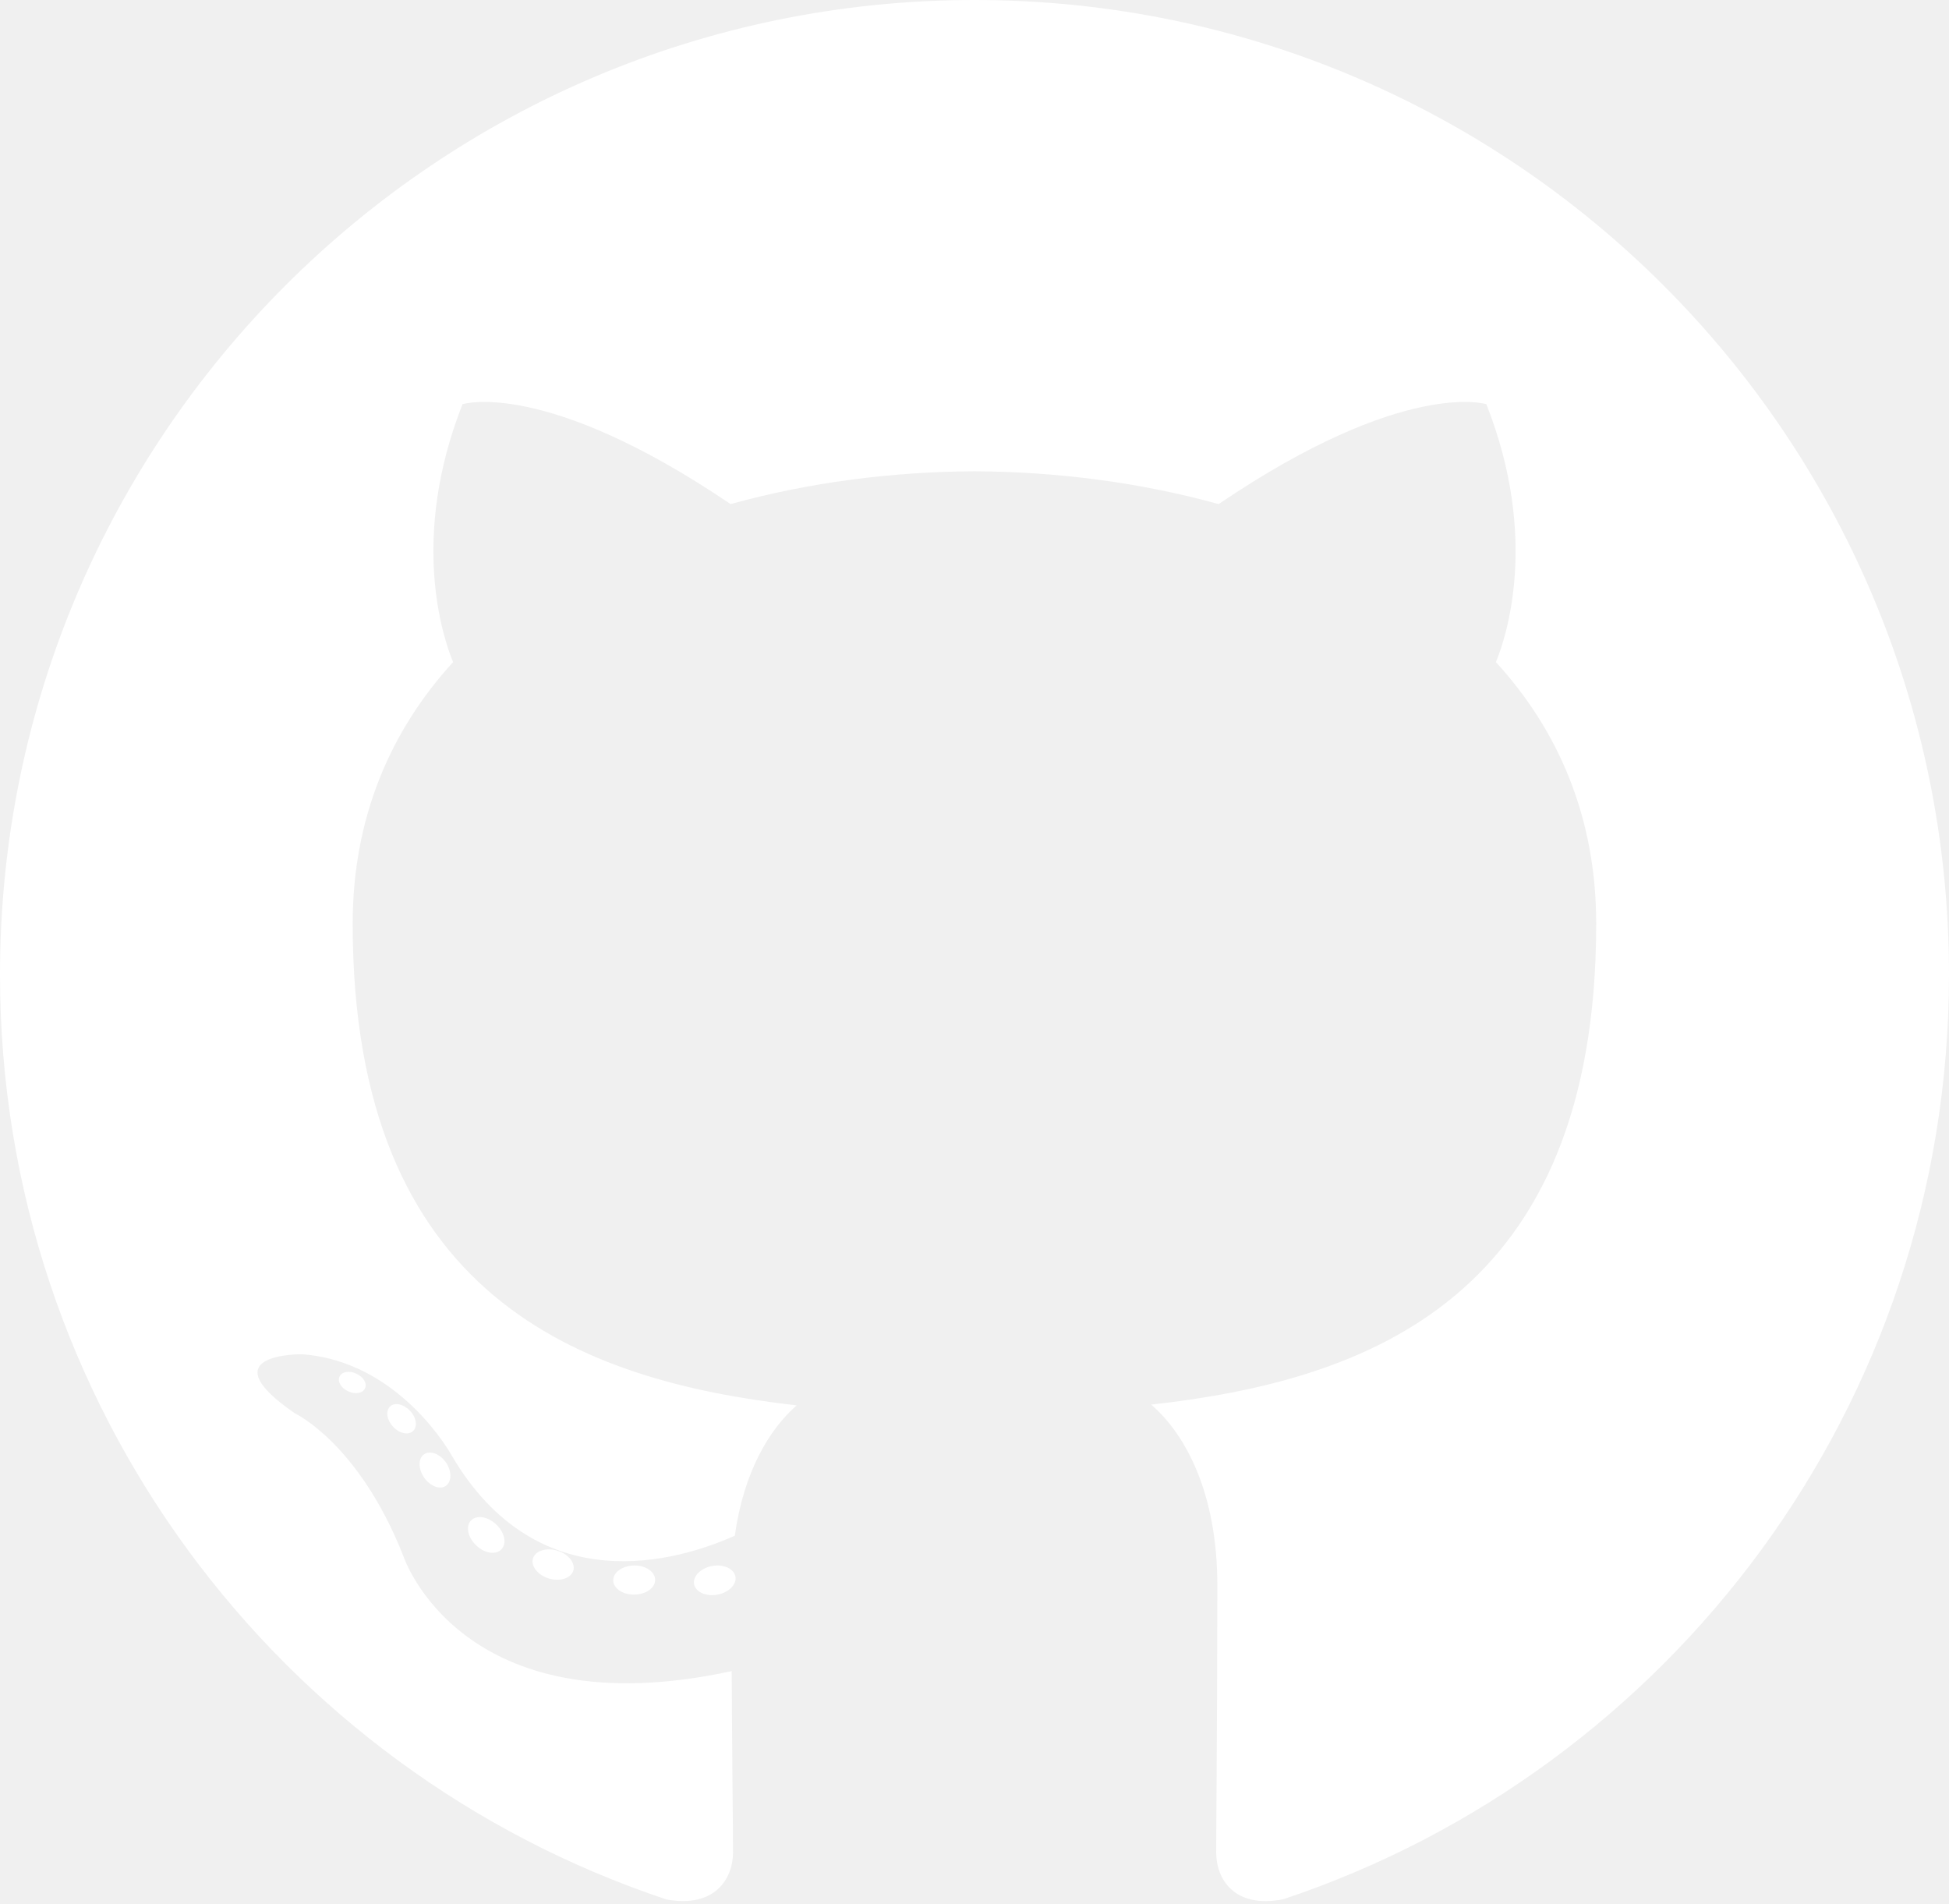
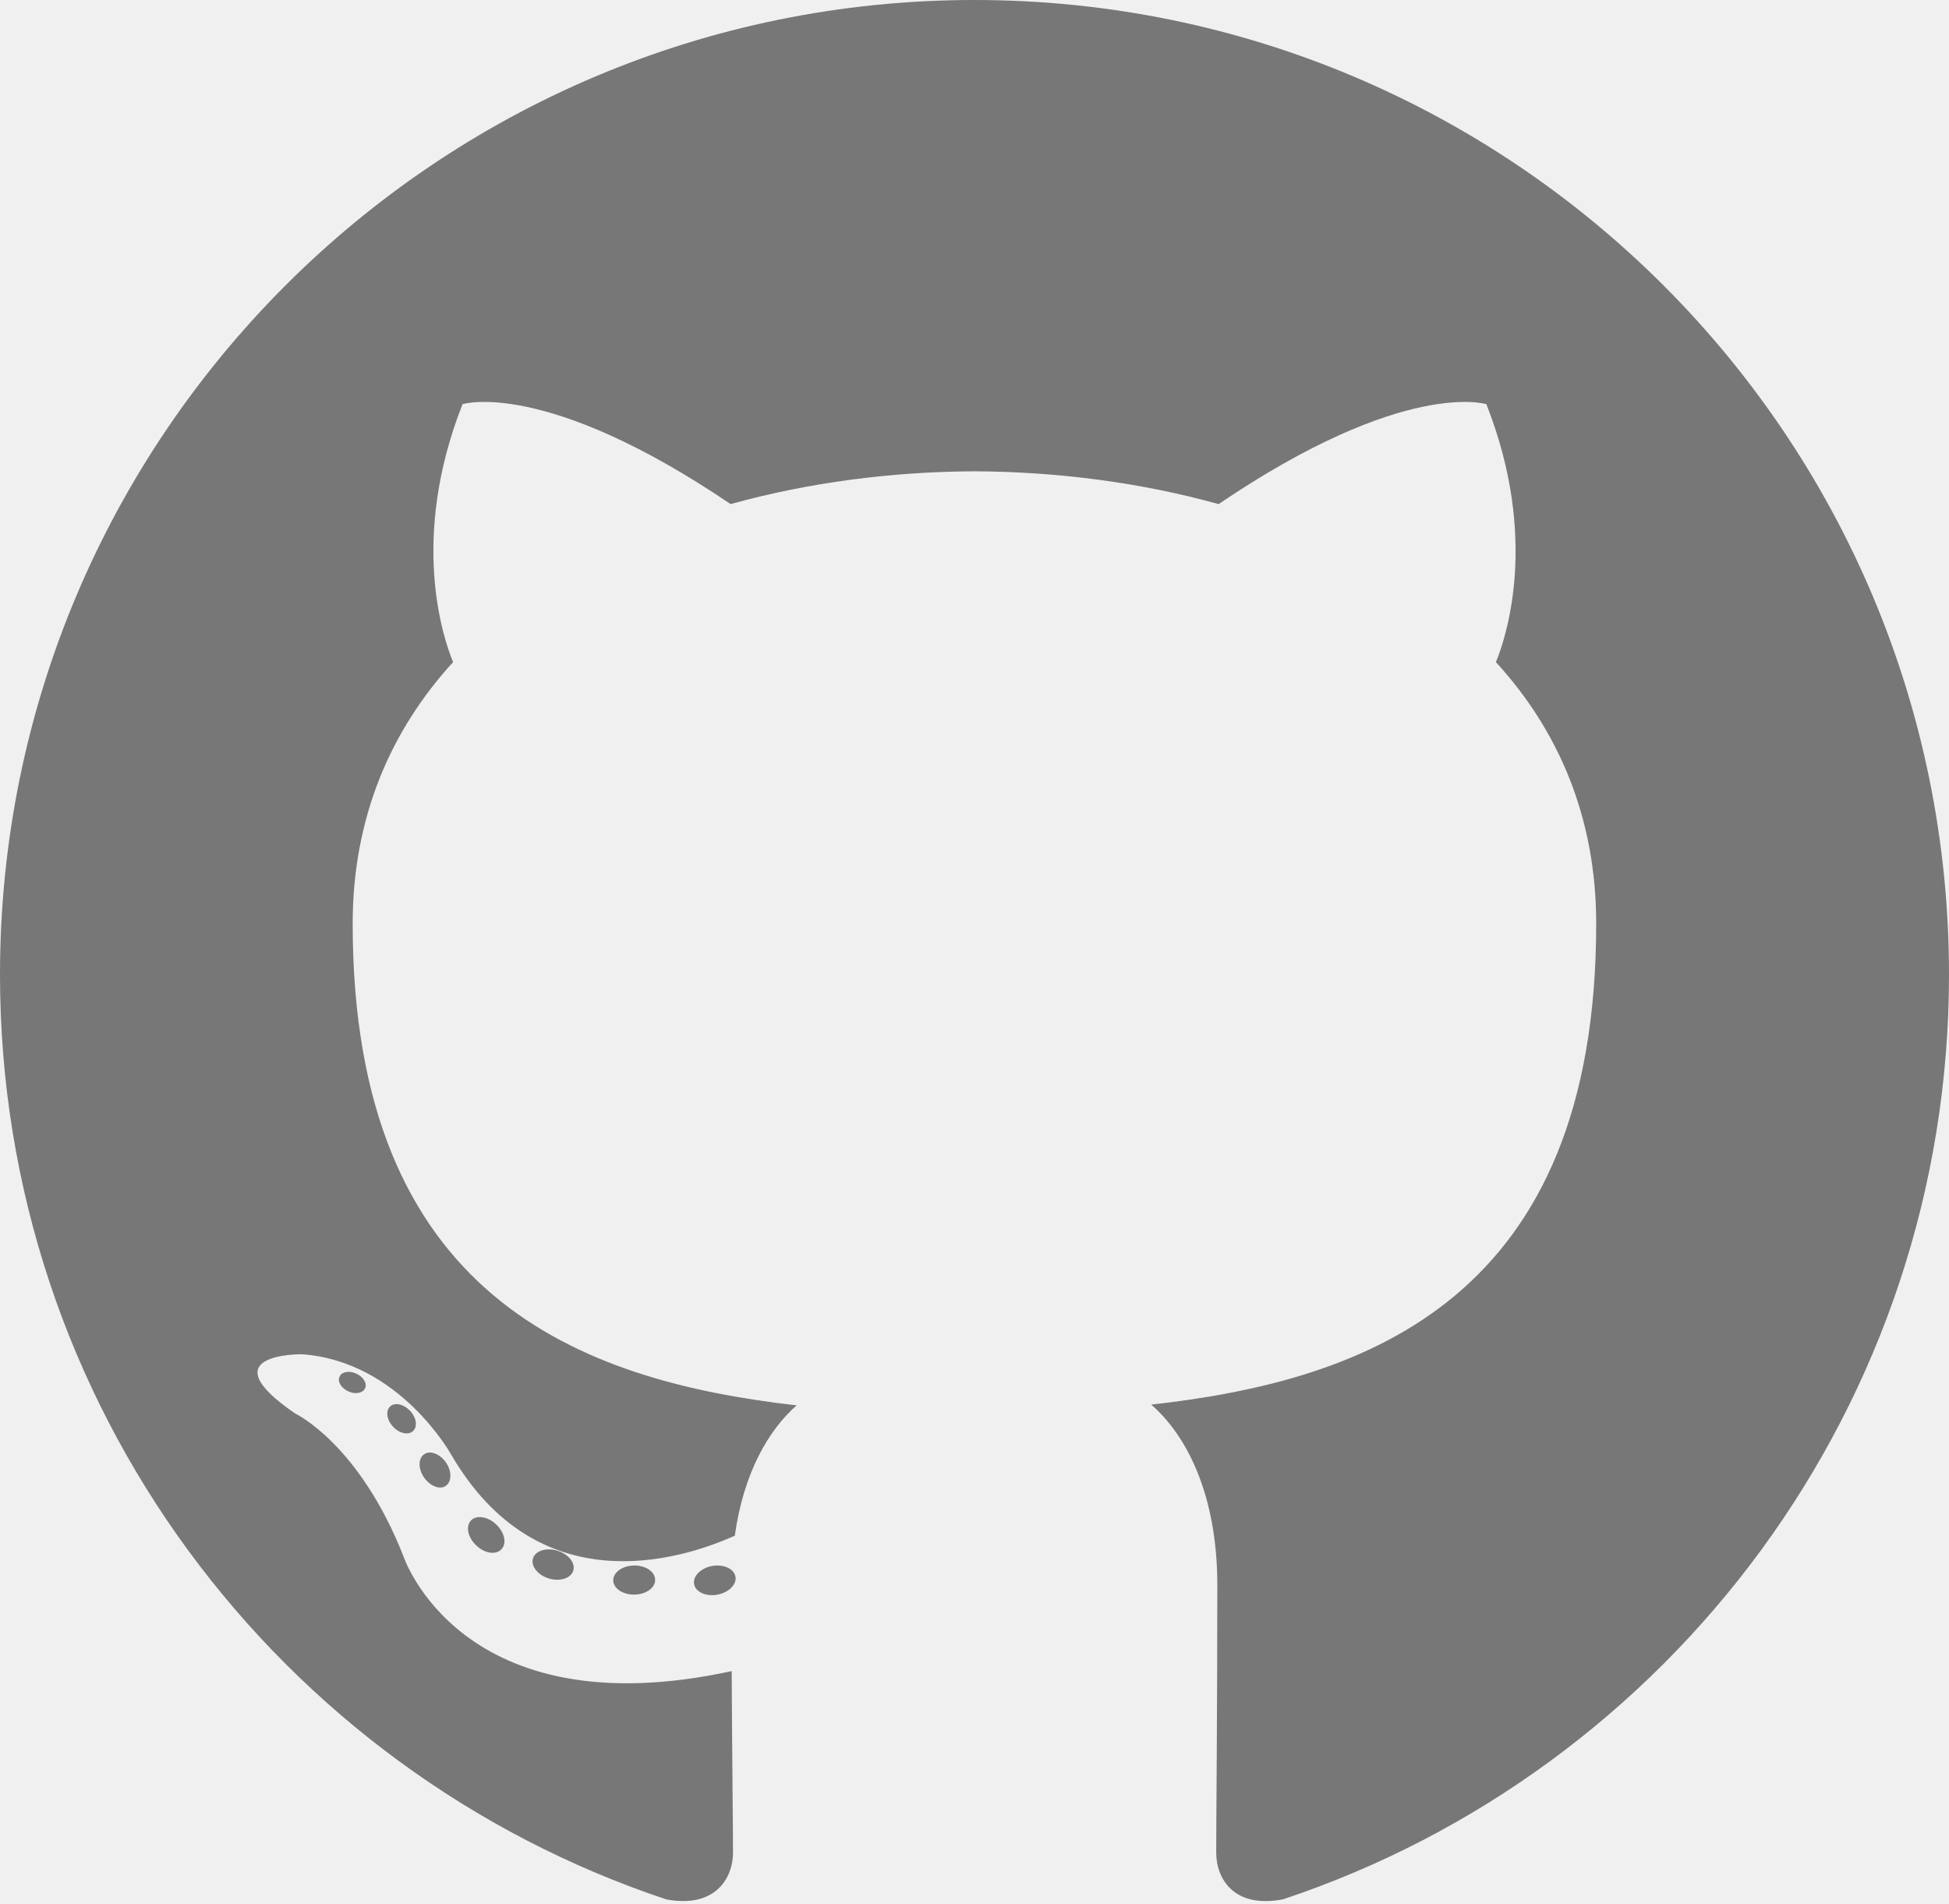
- <svg xmlns="http://www.w3.org/2000/svg" viewBox="0 0 256 250" width="256" height="250" fill="#fff" preserveAspectRatio="xMidYMid">
+ <svg xmlns="http://www.w3.org/2000/svg" viewBox="0 0 256 250" width="256" height="250" fill="#777" preserveAspectRatio="xMidYMid">
  <path d="M128.001 0C57.317 0 0 57.307 0 128.001c0 56.554 36.676 104.535 87.535 121.46 6.397 1.185 8.746-2.777 8.746-6.158 0-3.052-.12-13.135-.174-23.83-35.61 7.742-43.124-15.103-43.124-15.103-5.823-14.795-14.213-18.73-14.213-18.73-11.613-7.944.876-7.78.876-7.78 12.853.902 19.621 13.19 19.621 13.19 11.417 19.568 29.945 13.911 37.249 10.64 1.149-8.272 4.466-13.92 8.127-17.116-28.431-3.236-58.318-14.212-58.318-63.258 0-13.975 5-25.394 13.188-34.358-1.329-3.224-5.71-16.242 1.24-33.874 0 0 10.749-3.44 35.21 13.121 10.21-2.836 21.16-4.258 32.038-4.307 10.878.049 21.837 1.47 32.066 4.307 24.431-16.56 35.165-13.12 35.165-13.12 6.967 17.63 2.584 30.65 1.255 33.873 8.207 8.964 13.173 20.383 13.173 34.358 0 49.163-29.944 59.988-58.447 63.157 4.591 3.972 8.682 11.762 8.682 23.704 0 17.126-.148 30.91-.148 35.126 0 3.407 2.304 7.398 8.792 6.14C219.37 232.5 256 184.537 256 128.002 256 57.307 198.691 0 128.001 0Zm-80.06 182.34c-.282.636-1.283.827-2.194.39-.929-.417-1.45-1.284-1.15-1.922.276-.655 1.279-.838 2.205-.399.93.418 1.46 1.293 1.139 1.931Zm6.296 5.618c-.61.566-1.804.303-2.614-.591-.837-.892-.994-2.086-.375-2.66.63-.566 1.787-.301 2.626.591.838.903 1 2.088.363 2.66Zm4.32 7.188c-.785.545-2.067.034-2.86-1.104-.784-1.138-.784-2.503.017-3.05.795-.547 2.058-.055 2.861 1.075.782 1.157.782 2.522-.019 3.08Zm7.304 8.325c-.701.774-2.196.566-3.29-.49-1.119-1.032-1.43-2.496-.726-3.27.71-.776 2.213-.558 3.315.49 1.11 1.03 1.45 2.505.701 3.27Zm9.442 2.81c-.31 1.003-1.75 1.459-3.199 1.033-1.448-.439-2.395-1.613-2.103-2.626.301-1.01 1.747-1.484 3.207-1.028 1.446.436 2.396 1.602 2.095 2.622Zm10.744 1.193c.036 1.055-1.193 1.93-2.715 1.95-1.53.034-2.769-.82-2.786-1.86 0-1.065 1.202-1.932 2.733-1.958 1.522-.03 2.768.818 2.768 1.868Zm10.555-.405c.182 1.03-.875 2.088-2.387 2.37-1.485.271-2.861-.365-3.05-1.386-.184-1.056.893-2.114 2.376-2.387 1.514-.263 2.868.356 3.061 1.403Z" />
</svg>
